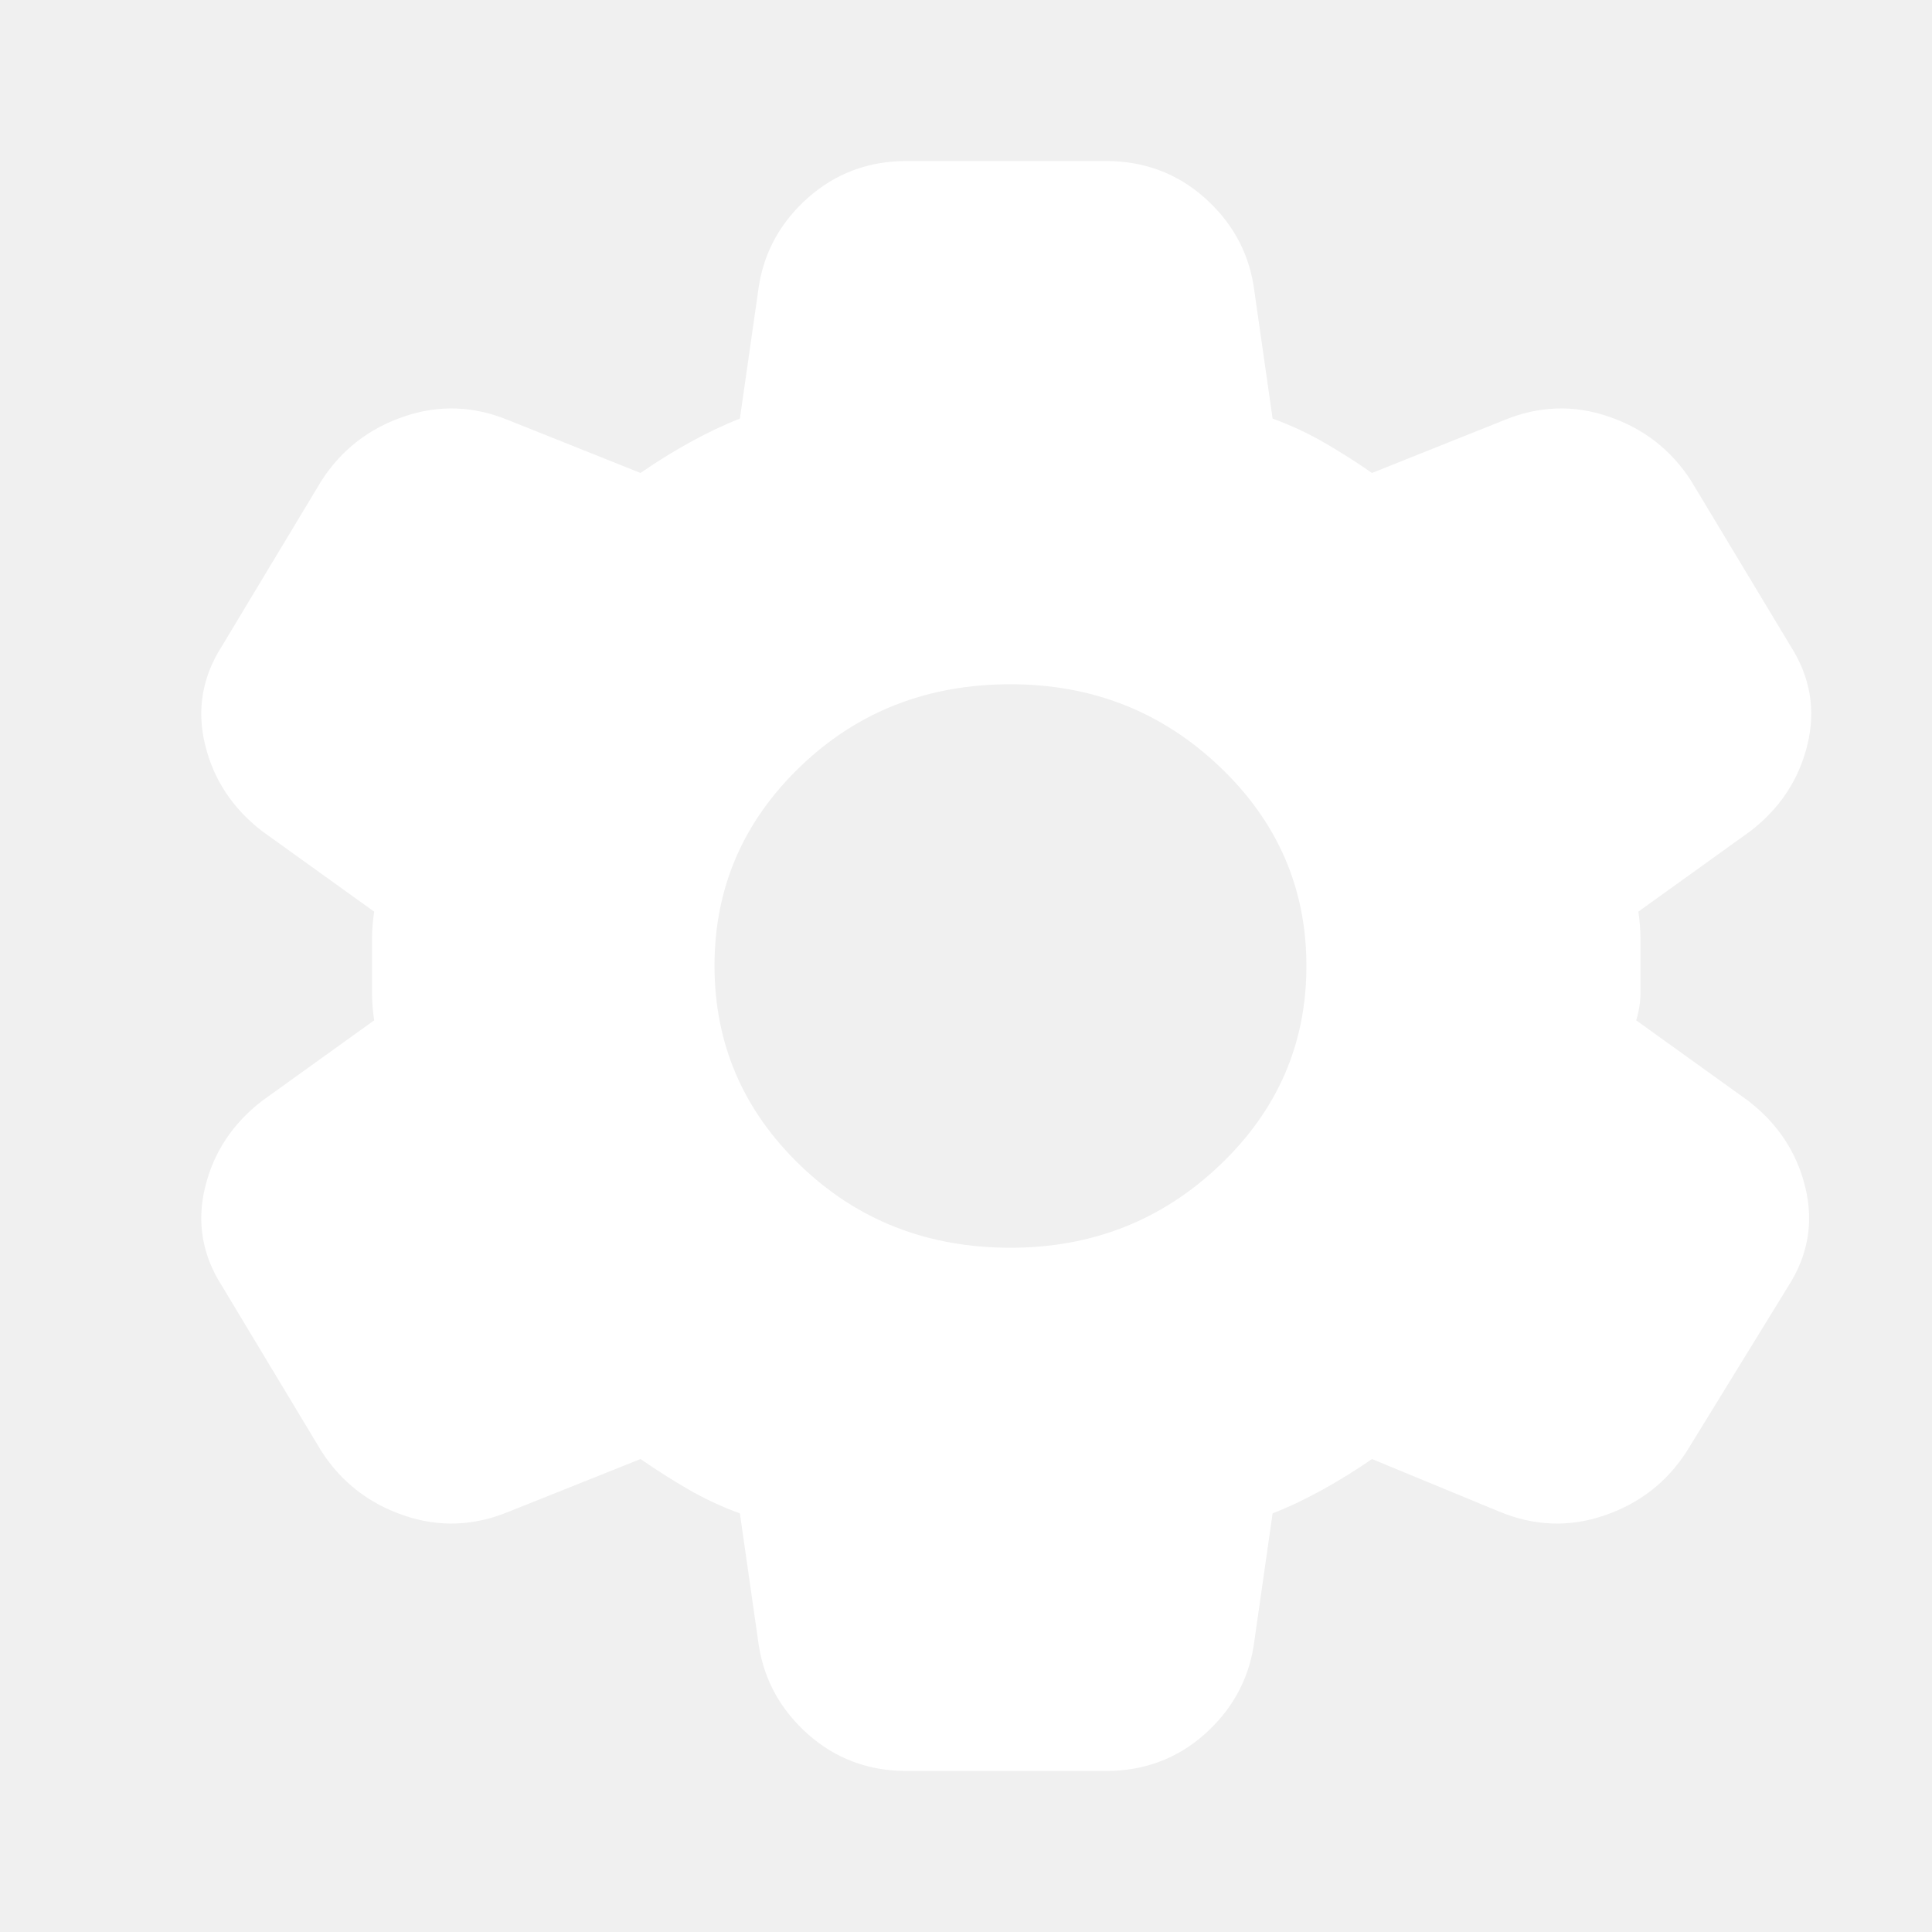
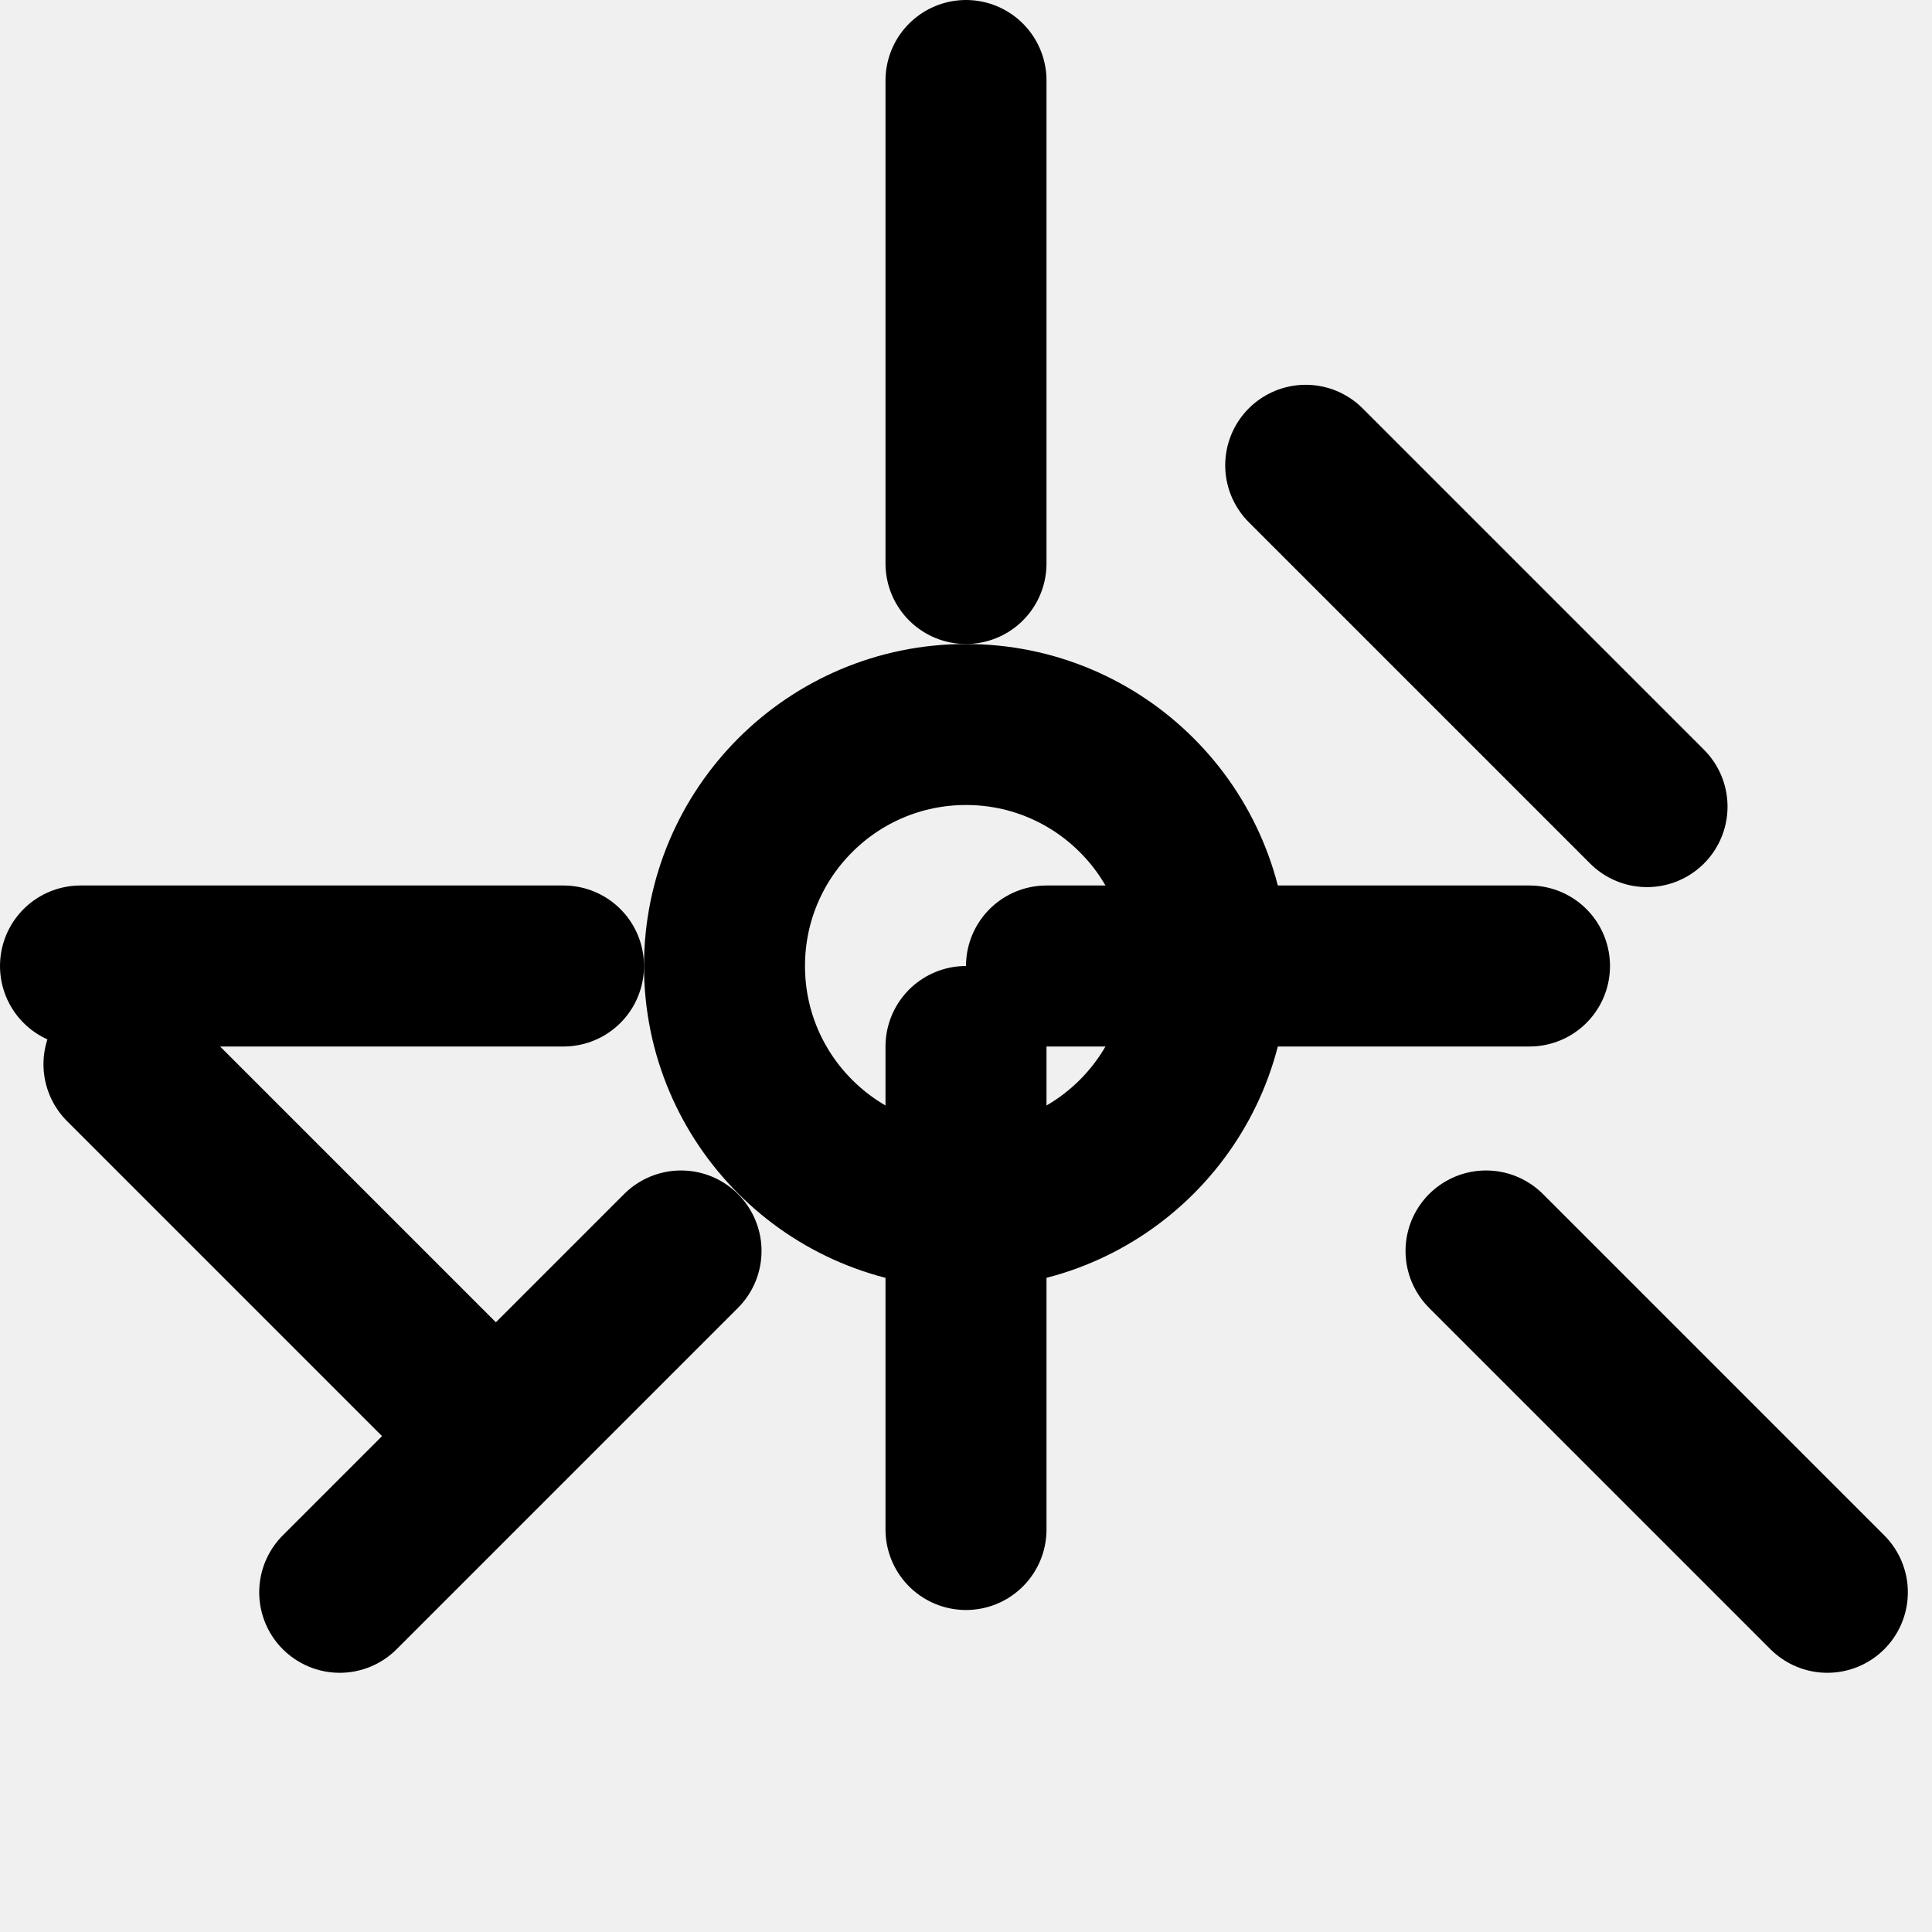
- <svg xmlns="http://www.w3.org/2000/svg" width="30" height="30" viewBox="0 0 30 30" fill="none">
-   <path d="M14.082 27.5C13.491 27.5 12.983 27.312 12.556 26.938C12.13 26.562 11.873 26.104 11.784 25.562L11.489 23.5C11.204 23.396 10.937 23.271 10.685 23.125C10.434 22.979 10.188 22.823 9.946 22.656L7.911 23.469C7.364 23.698 6.817 23.719 6.27 23.531C5.723 23.344 5.296 23.01 4.989 22.531L3.447 19.969C3.14 19.49 3.053 18.979 3.184 18.438C3.315 17.896 3.611 17.448 4.07 17.094L5.81 15.844C5.788 15.698 5.777 15.557 5.777 15.421V14.578C5.777 14.443 5.788 14.302 5.81 14.156L4.07 12.906C3.611 12.552 3.315 12.104 3.184 11.562C3.053 11.021 3.14 10.51 3.447 10.031L4.989 7.469C5.296 6.99 5.723 6.656 6.27 6.469C6.817 6.281 7.364 6.302 7.911 6.531L9.946 7.344C10.187 7.177 10.438 7.021 10.701 6.875C10.964 6.729 11.226 6.604 11.489 6.5L11.784 4.438C11.872 3.896 12.129 3.438 12.556 3.062C12.984 2.688 13.492 2.5 14.082 2.5H17.168C17.759 2.5 18.268 2.688 18.695 3.062C19.122 3.438 19.379 3.896 19.466 4.438L19.761 6.5C20.046 6.604 20.314 6.729 20.566 6.875C20.818 7.021 21.064 7.177 21.304 7.344L23.339 6.531C23.886 6.302 24.433 6.281 24.98 6.469C25.527 6.656 25.954 6.99 26.261 7.469L27.803 10.031C28.11 10.51 28.197 11.021 28.066 11.562C27.935 12.104 27.639 12.552 27.18 12.906L25.44 14.156C25.462 14.302 25.473 14.443 25.473 14.579V15.421C25.473 15.557 25.451 15.698 25.407 15.844L27.147 17.094C27.606 17.448 27.902 17.896 28.033 18.438C28.164 18.979 28.077 19.49 27.77 19.969L26.195 22.531C25.889 23.01 25.462 23.344 24.915 23.531C24.368 23.719 23.82 23.698 23.273 23.469L21.304 22.656C21.063 22.823 20.811 22.979 20.549 23.125C20.286 23.271 20.024 23.396 19.761 23.5L19.466 25.562C19.378 26.104 19.121 26.562 18.695 26.938C18.269 27.312 17.759 27.5 17.168 27.5H14.082ZM15.691 19.375C16.96 19.375 18.043 18.948 18.94 18.094C19.838 17.24 20.286 16.208 20.286 15C20.286 13.792 19.838 12.76 18.94 11.906C18.043 11.052 16.96 10.625 15.691 10.625C14.399 10.625 13.311 11.052 12.424 11.906C11.537 12.76 11.094 13.792 11.095 15C11.096 16.208 11.539 17.24 12.425 18.094C13.311 18.948 14.399 19.375 15.691 19.375Z" fill="white" />
+ <svg xmlns="http://www.w3.org/2000/svg" width="24" height="24" viewBox="0 0 24 24" fill="none" stroke="currentColor" stroke-width="2" stroke-linecap="round" stroke-linejoin="round">
+   <circle cx="12" cy="12" r="3" />
+   <path d="M12 1v6m0 6v6m4.22-13.22l4.24 4.24M1.54 13.22l4.24 4.24M1 12h6m6 0h6M4.22 19.78l4.24-4.24M18.46 15.54l4.24 4.24" />
</svg>
